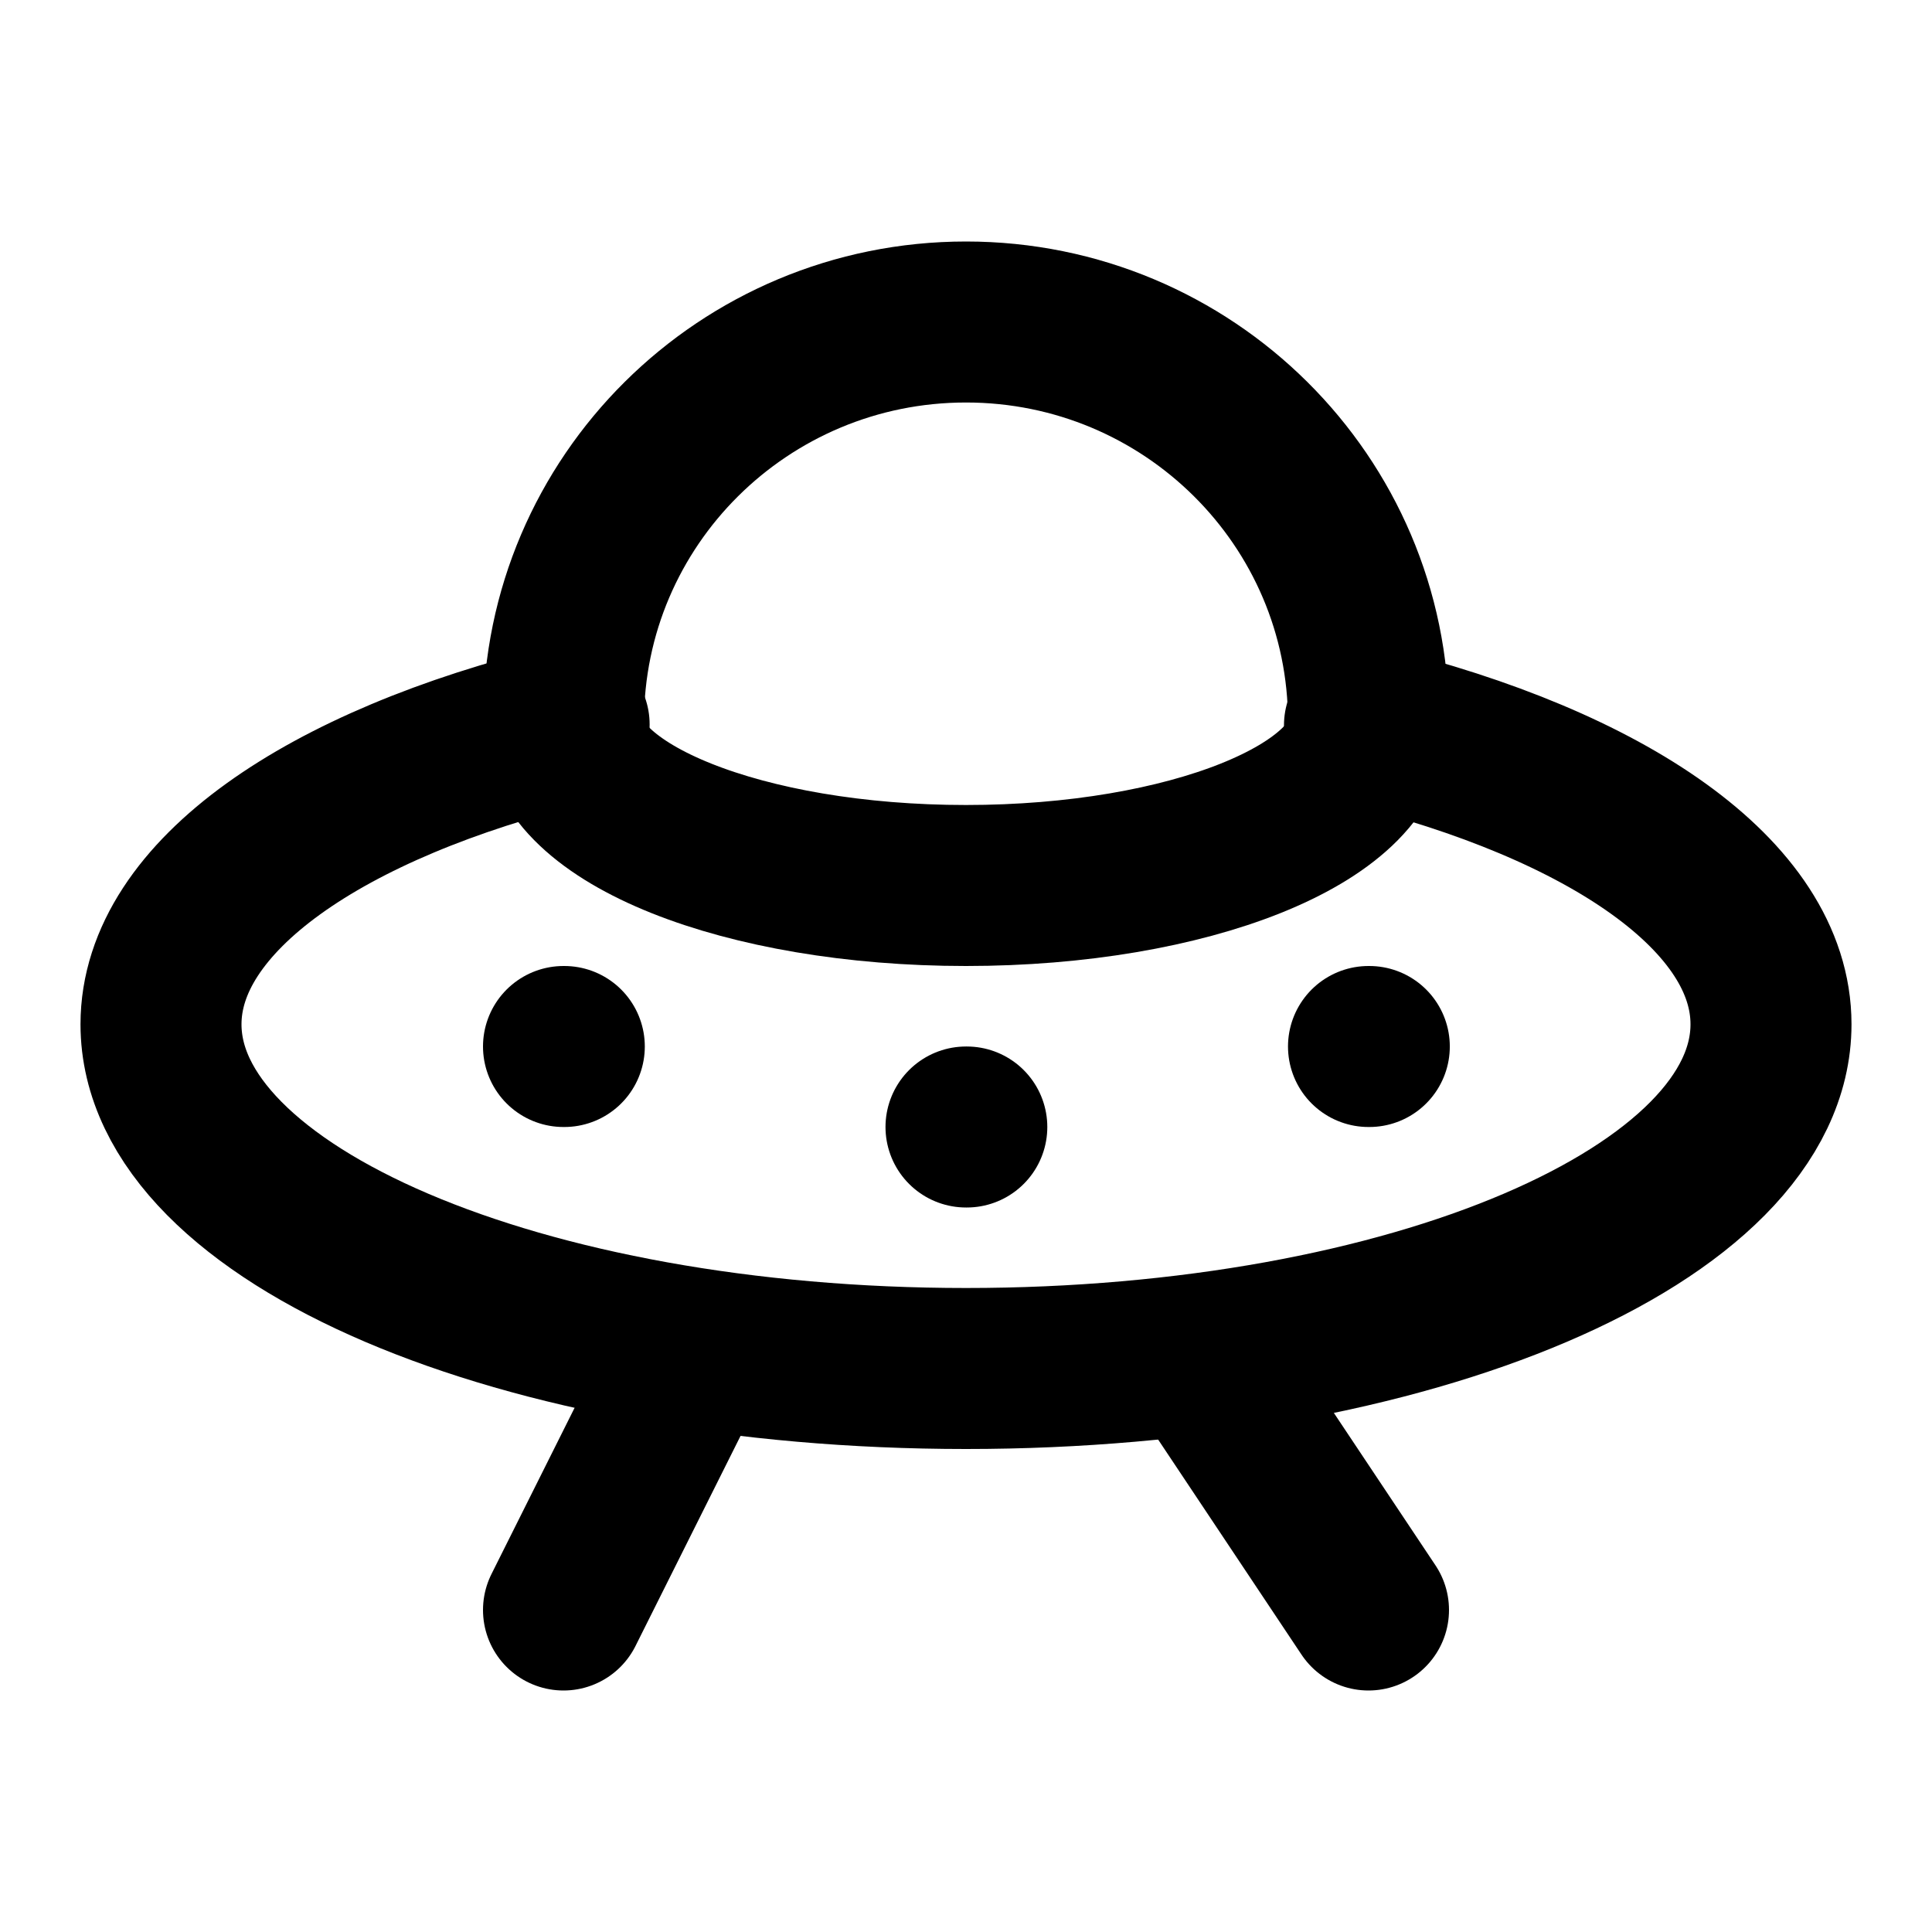
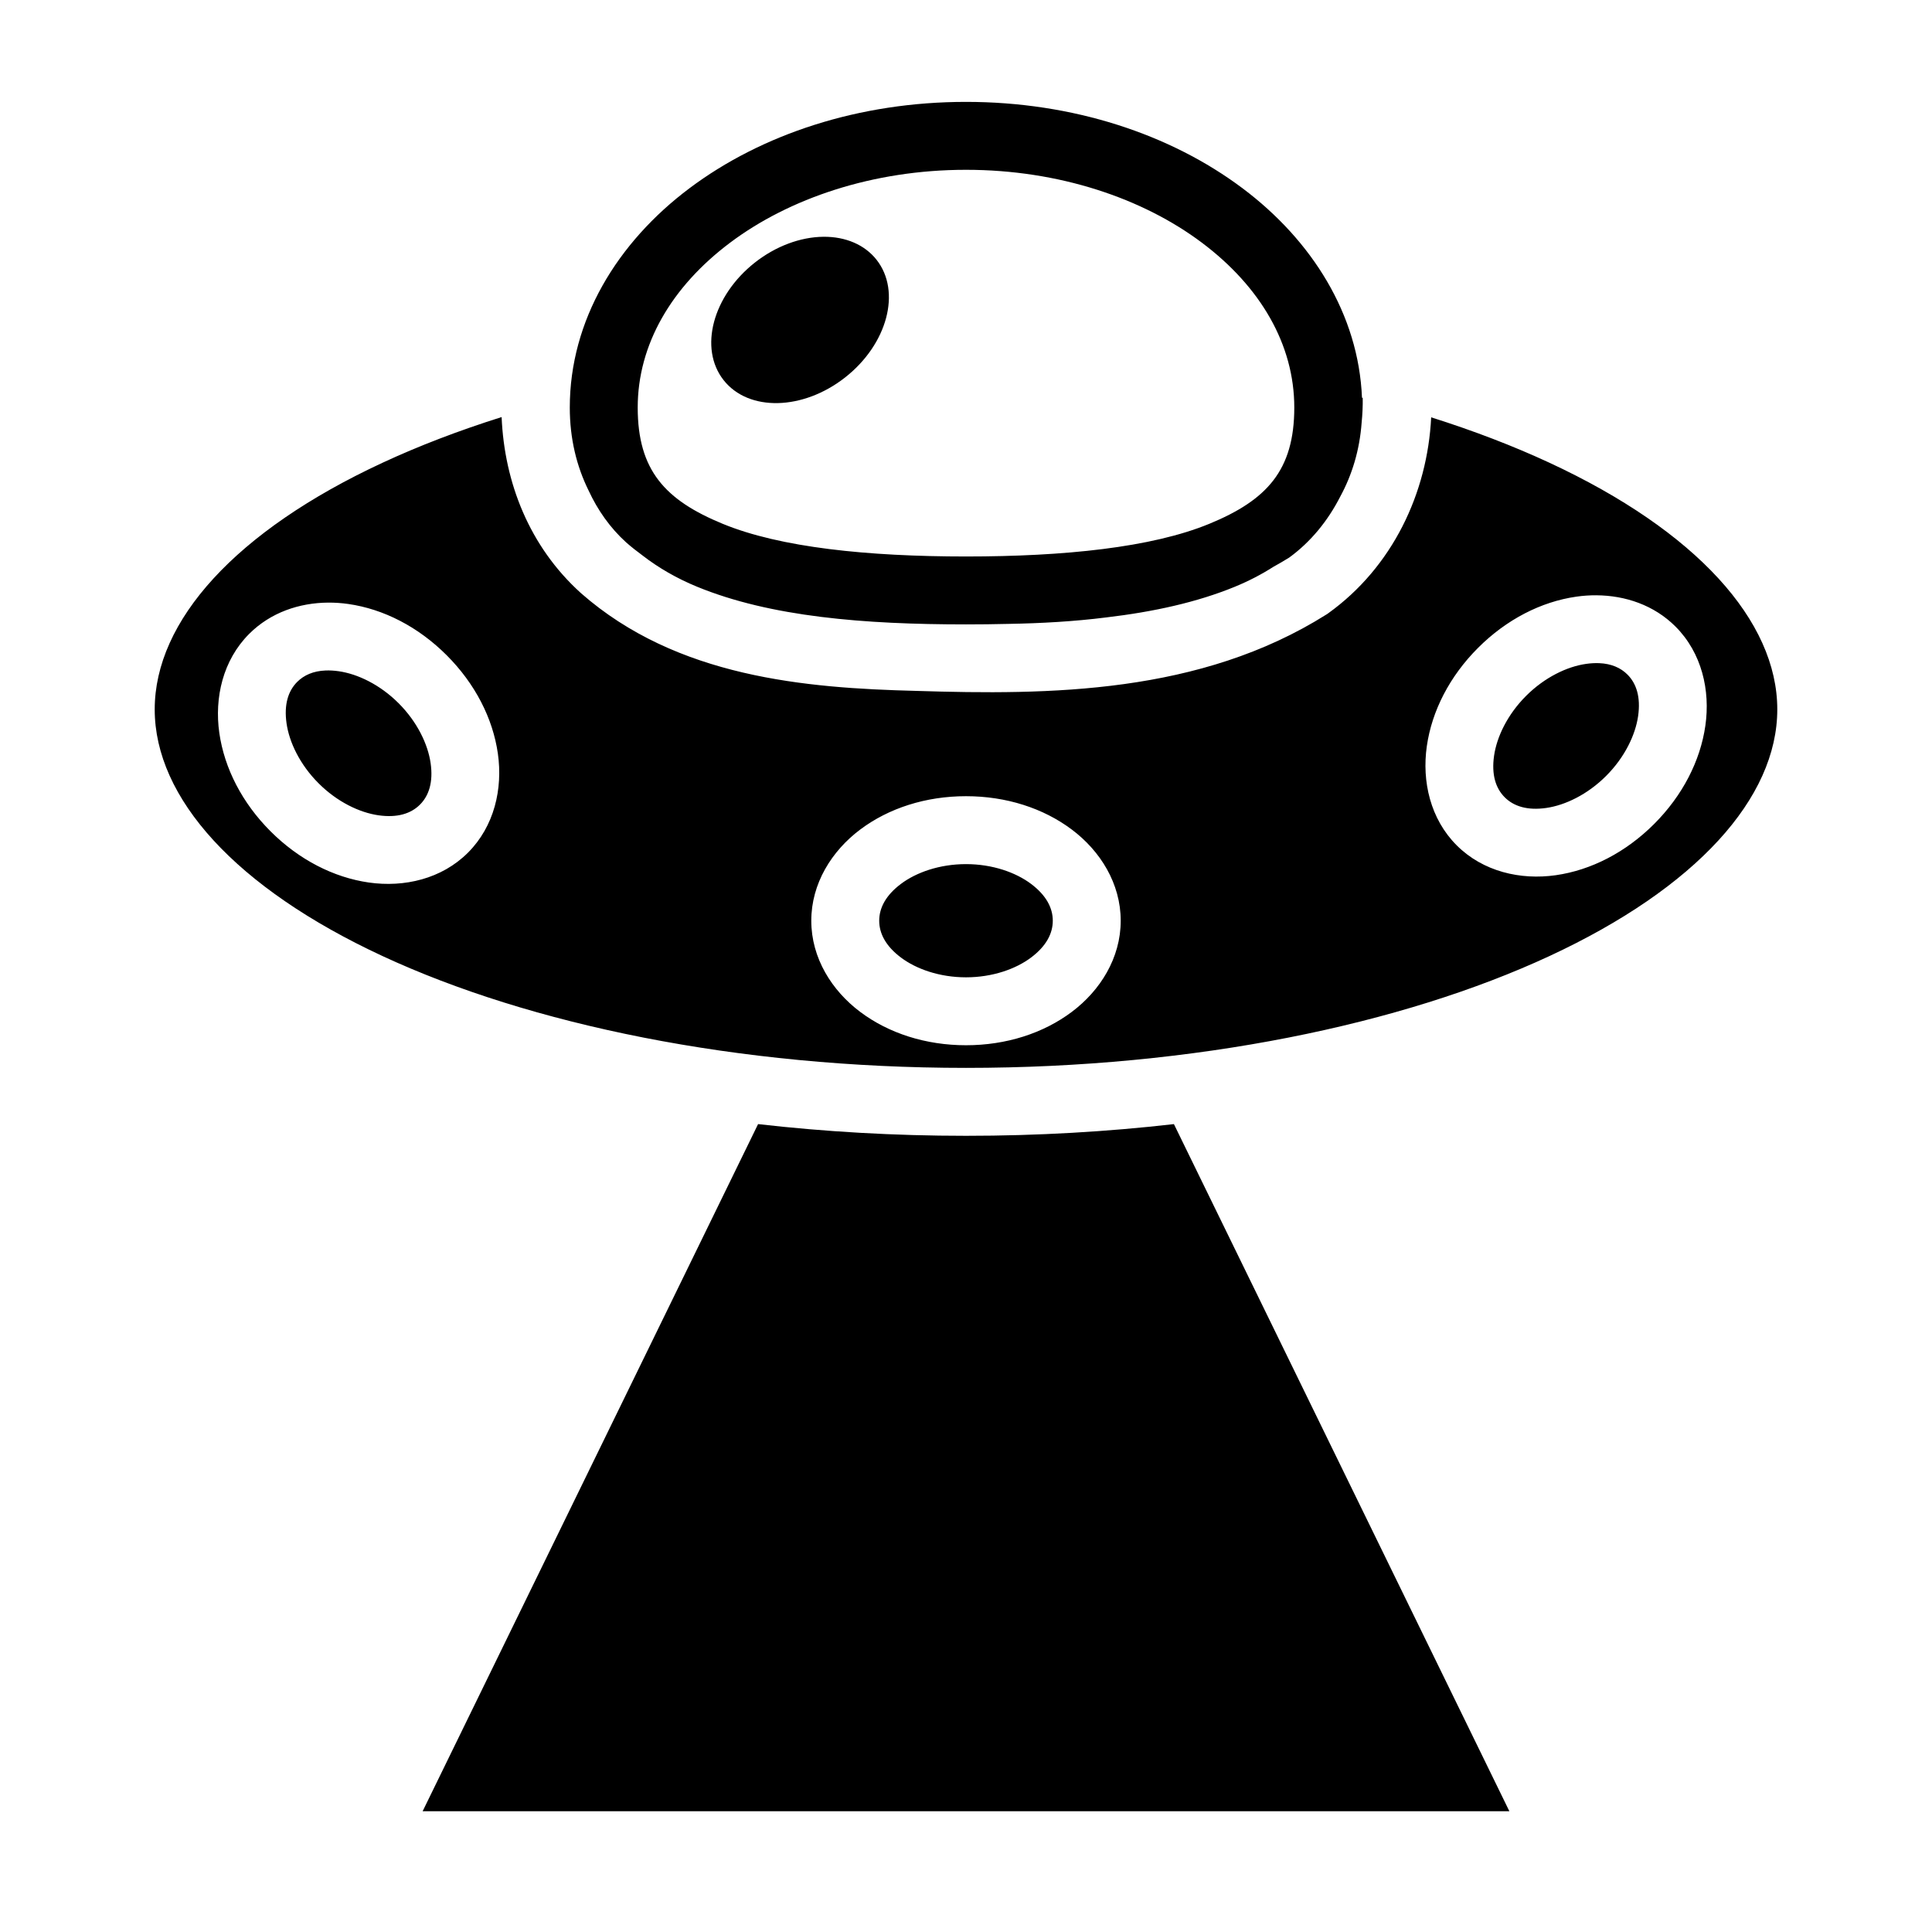
- <svg xmlns="http://www.w3.org/2000/svg" stroke="currentColor" fill="none" stroke-width="2" viewBox="0 0 24 24" stroke-linecap="round" stroke-linejoin="round" height="200px" width="200px">
-   <path stroke="none" d="M0 0h24v24H0z" fill="none" />
-   <path d="M16.95 9.01c3.02 .739 5.05 2.123 5.05 3.714c0 2.367 -4.48 4.276 -10 4.276s-10 -1.909 -10 -4.276c0 -1.59 2.04 -2.985 5.07 -3.724">
+ <svg xmlns="http://www.w3.org/2000/svg" stroke="currentColor" fill="currentColor" stroke-width="0" viewBox="0 0 512 512" height="200px" width="200px">
+   <path d="M256 27c-28.334 0-54.153 8.54-73.283 22.89C163.587 64.236 151 84.874 151 108c0 8.204 1.796 15.548 4.975 21.975 2.398 5.19 5.692 9.893 9.95 13.757 1.386 1.213 2.82 2.35 4.294 3.43 4.322 3.357 9.202 6.14 14.473 8.31 19.476 8.01 44.305 10 71.307 10 3.78 0 7.51-.045 11.197-.134 8.767-.154 17.47-.64 25.965-1.713 12.52-1.48 24.056-4.003 34.145-8.154 3.58-1.473 6.982-3.23 10.152-5.257 1.413-.782 2.815-1.59 4.192-2.45 5.74-4.175 10.267-9.775 13.512-16.132 3.15-5.776 5.153-12.34 5.688-19.644.216-2.173.32-4.358.285-6.54-.065-.015-.13-.03-.196-.048-.903-22.068-13.247-41.702-31.657-55.51C310.153 35.542 284.333 27 256 27zm0 18c24.686 0 46.868 7.578 62.482 19.29C334.097 76 343 91.36 343 108s-7.273 24.542-22.543 30.824c-15.27 6.283-38.44 8.65-64.457 8.65-26.017 0-49.187-2.367-64.457-8.65C176.273 132.542 169 124.64 169 108s8.903-32 24.518-43.71C209.132 52.577 231.314 45 256 45zm-37.775 17.748c-6.138.054-12.69 2.517-18.168 6.828-11.194 8.808-14.907 22.76-8.295 31.162 6.612 8.402 21.046 8.07 32.238-.738 11.193-8.81 14.906-22.76 8.293-31.162-3.115-3.957-8.16-6.142-14.068-6.09zm-85.29 47.78c-11.378 3.587-21.944 7.64-31.537 12.095C62.448 140.707 41 164.52 41 188c0 23.48 21.448 47.293 60.398 65.377C140.348 271.46 195.273 283 256 283c60.727 0 115.65-11.54 154.602-29.623C449.552 235.293 471 211.48 471 188c0-23.48-21.448-47.293-60.398-65.377-9.533-4.426-20.028-8.457-31.325-12.025-.997 20.097-10.243 39.685-27.293 51.935l-.222.16-.233.147c-33.465 21.076-73.328 21.37-108.768 20.252-29.29-.734-63.383-3.588-88.776-25.88l-.05-.046-.05-.045c-13.61-12.312-20.22-29.268-20.95-46.59zm290.116 47.23c7.672.046 15.3 2.61 20.97 8.28 6.98 6.978 9.254 16.924 7.92 26.265-1.335 9.34-6.04 18.522-13.577 26.06-7.538 7.538-16.72 12.242-26.06 13.576-9.34 1.334-19.287-.94-26.266-7.92-6.98-6.98-9.252-16.923-7.918-26.264 1.334-9.34 6.037-18.523 13.575-26.06 7.538-7.54 16.72-12.242 26.06-13.577 1.752-.25 3.525-.373 5.296-.362zm-336.042 1.94c1.77-.01 3.543.114 5.295.364 9.34 1.335 18.524 6.037 26.062 13.575 7.538 7.538 12.24 16.72 13.574 26.062 1.334 9.34-.94 19.284-7.92 26.263-6.978 6.98-16.92 9.25-26.262 7.916-9.34-1.336-18.525-6.037-26.063-13.575-7.538-7.538-12.24-16.722-13.574-26.063-1.333-9.34.94-19.284 7.92-26.263 5.67-5.672 13.297-8.235 20.968-8.28zm336.78 16.046c-1.078-.044-2.238.017-3.485.195-4.99.712-10.922 3.523-15.88 8.482-4.96 4.958-7.77 10.89-8.484 15.88-.713 4.99.432 8.598 2.826 10.99 2.393 2.394 6 3.54 10.992 2.827 4.99-.714 10.918-3.527 15.877-8.485 4.958-4.96 7.77-10.887 8.484-15.877.712-4.99-.434-8.6-2.827-10.992-1.795-1.795-4.274-2.888-7.506-3.022zM86.27 177.686c-3.232.133-5.71 1.226-7.504 3.02-2.394 2.394-3.54 6-2.828 10.99.712 4.992 3.527 10.923 8.486 15.882 4.958 4.96 10.886 7.77 15.877 8.483 4.99.713 8.6-.432 10.993-2.826 2.393-2.393 3.54-6 2.826-10.99s-3.525-10.922-8.483-15.88c-4.96-4.96-10.89-7.77-15.88-8.483-1.25-.177-2.41-.24-3.487-.194zM256 211c10.66 0 20.48 3.17 28.027 8.83C291.577 225.492 297 234.13 297 244c0 9.87-5.424 18.508-12.973 24.17C276.48 273.83 266.66 277 256 277c-10.66 0-20.48-3.17-28.027-8.83C220.423 262.508 215 253.87 215 244c0-9.87 5.424-18.508 12.973-24.17C235.52 214.17 245.34 211 256 211zm0 18c-7.013 0-13.194 2.204-17.227 5.23-4.033 3.023-5.773 6.385-5.773 9.77s1.74 6.747 5.773 9.77c4.033 3.026 10.214 5.23 17.227 5.23s13.194-2.204 17.227-5.23c4.033-3.023 5.773-6.385 5.773-9.77s-1.74-6.747-5.773-9.77C269.194 231.203 263.013 229 256 229zm-55.1 68.898L112 480h288l-88.9-182.102C293.433 299.925 274.988 301 256 301s-37.433-1.075-55.1-3.102z">
    </path>
-   <path d="M7 9c0 1.105 2.239 2 5 2s5 -.895 5 -2v-.035c0 -2.742 -2.239 -4.965 -5 -4.965s-5 2.223 -5 4.965v.035">
-     </path>
-   <path d="M15 17l2 3" />
-   <path d="M8.5 17l-1.5 3" />
-   <path d="M12 14h.01" />
-   <path d="M7 13h.01" />
-   <path d="M17 13h.01" />
</svg>
